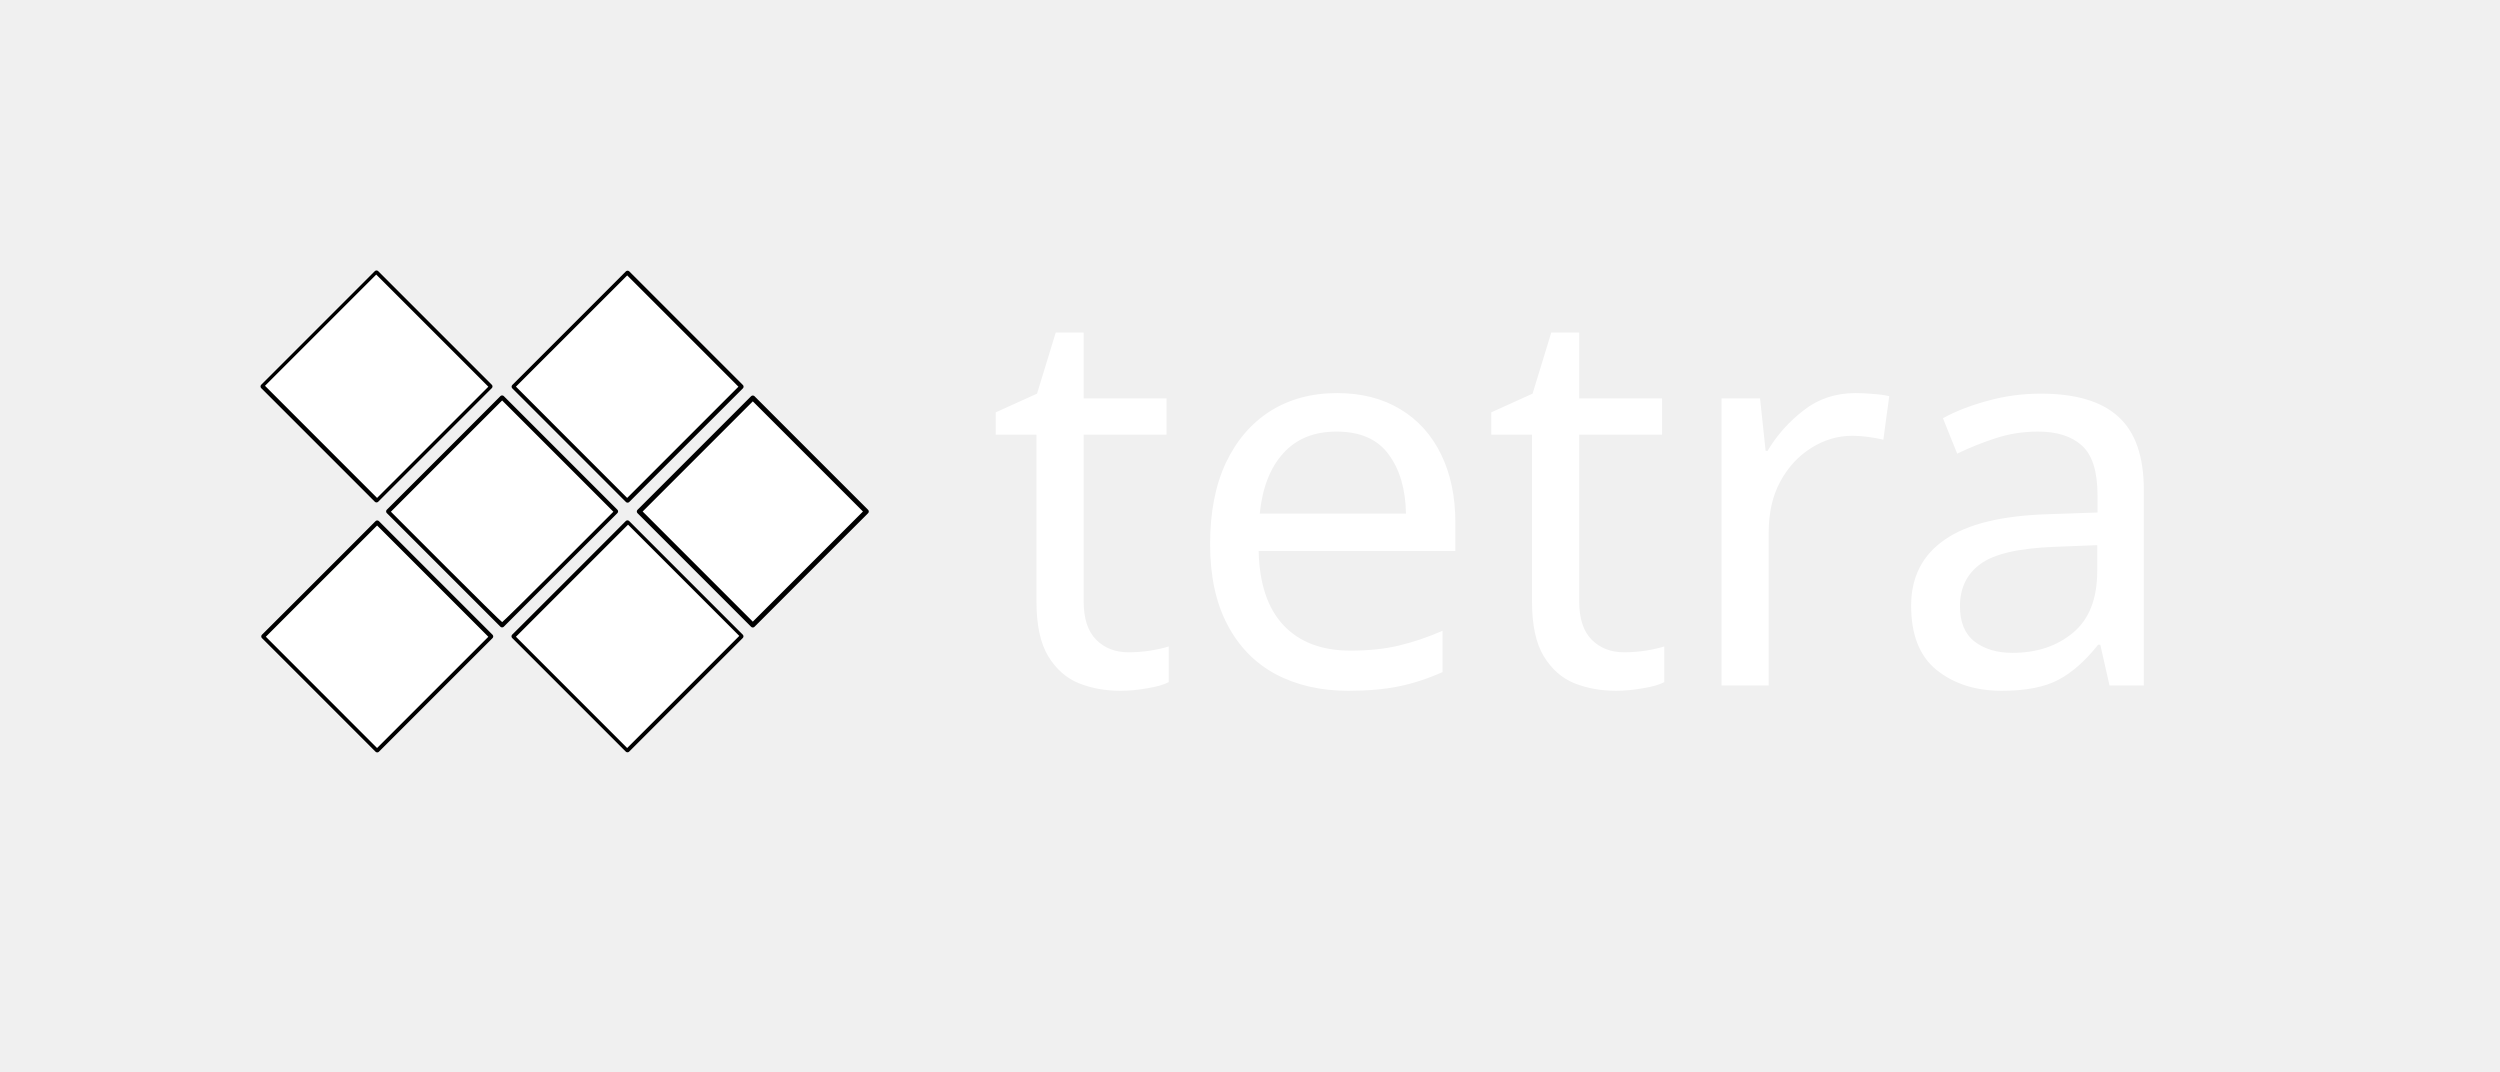
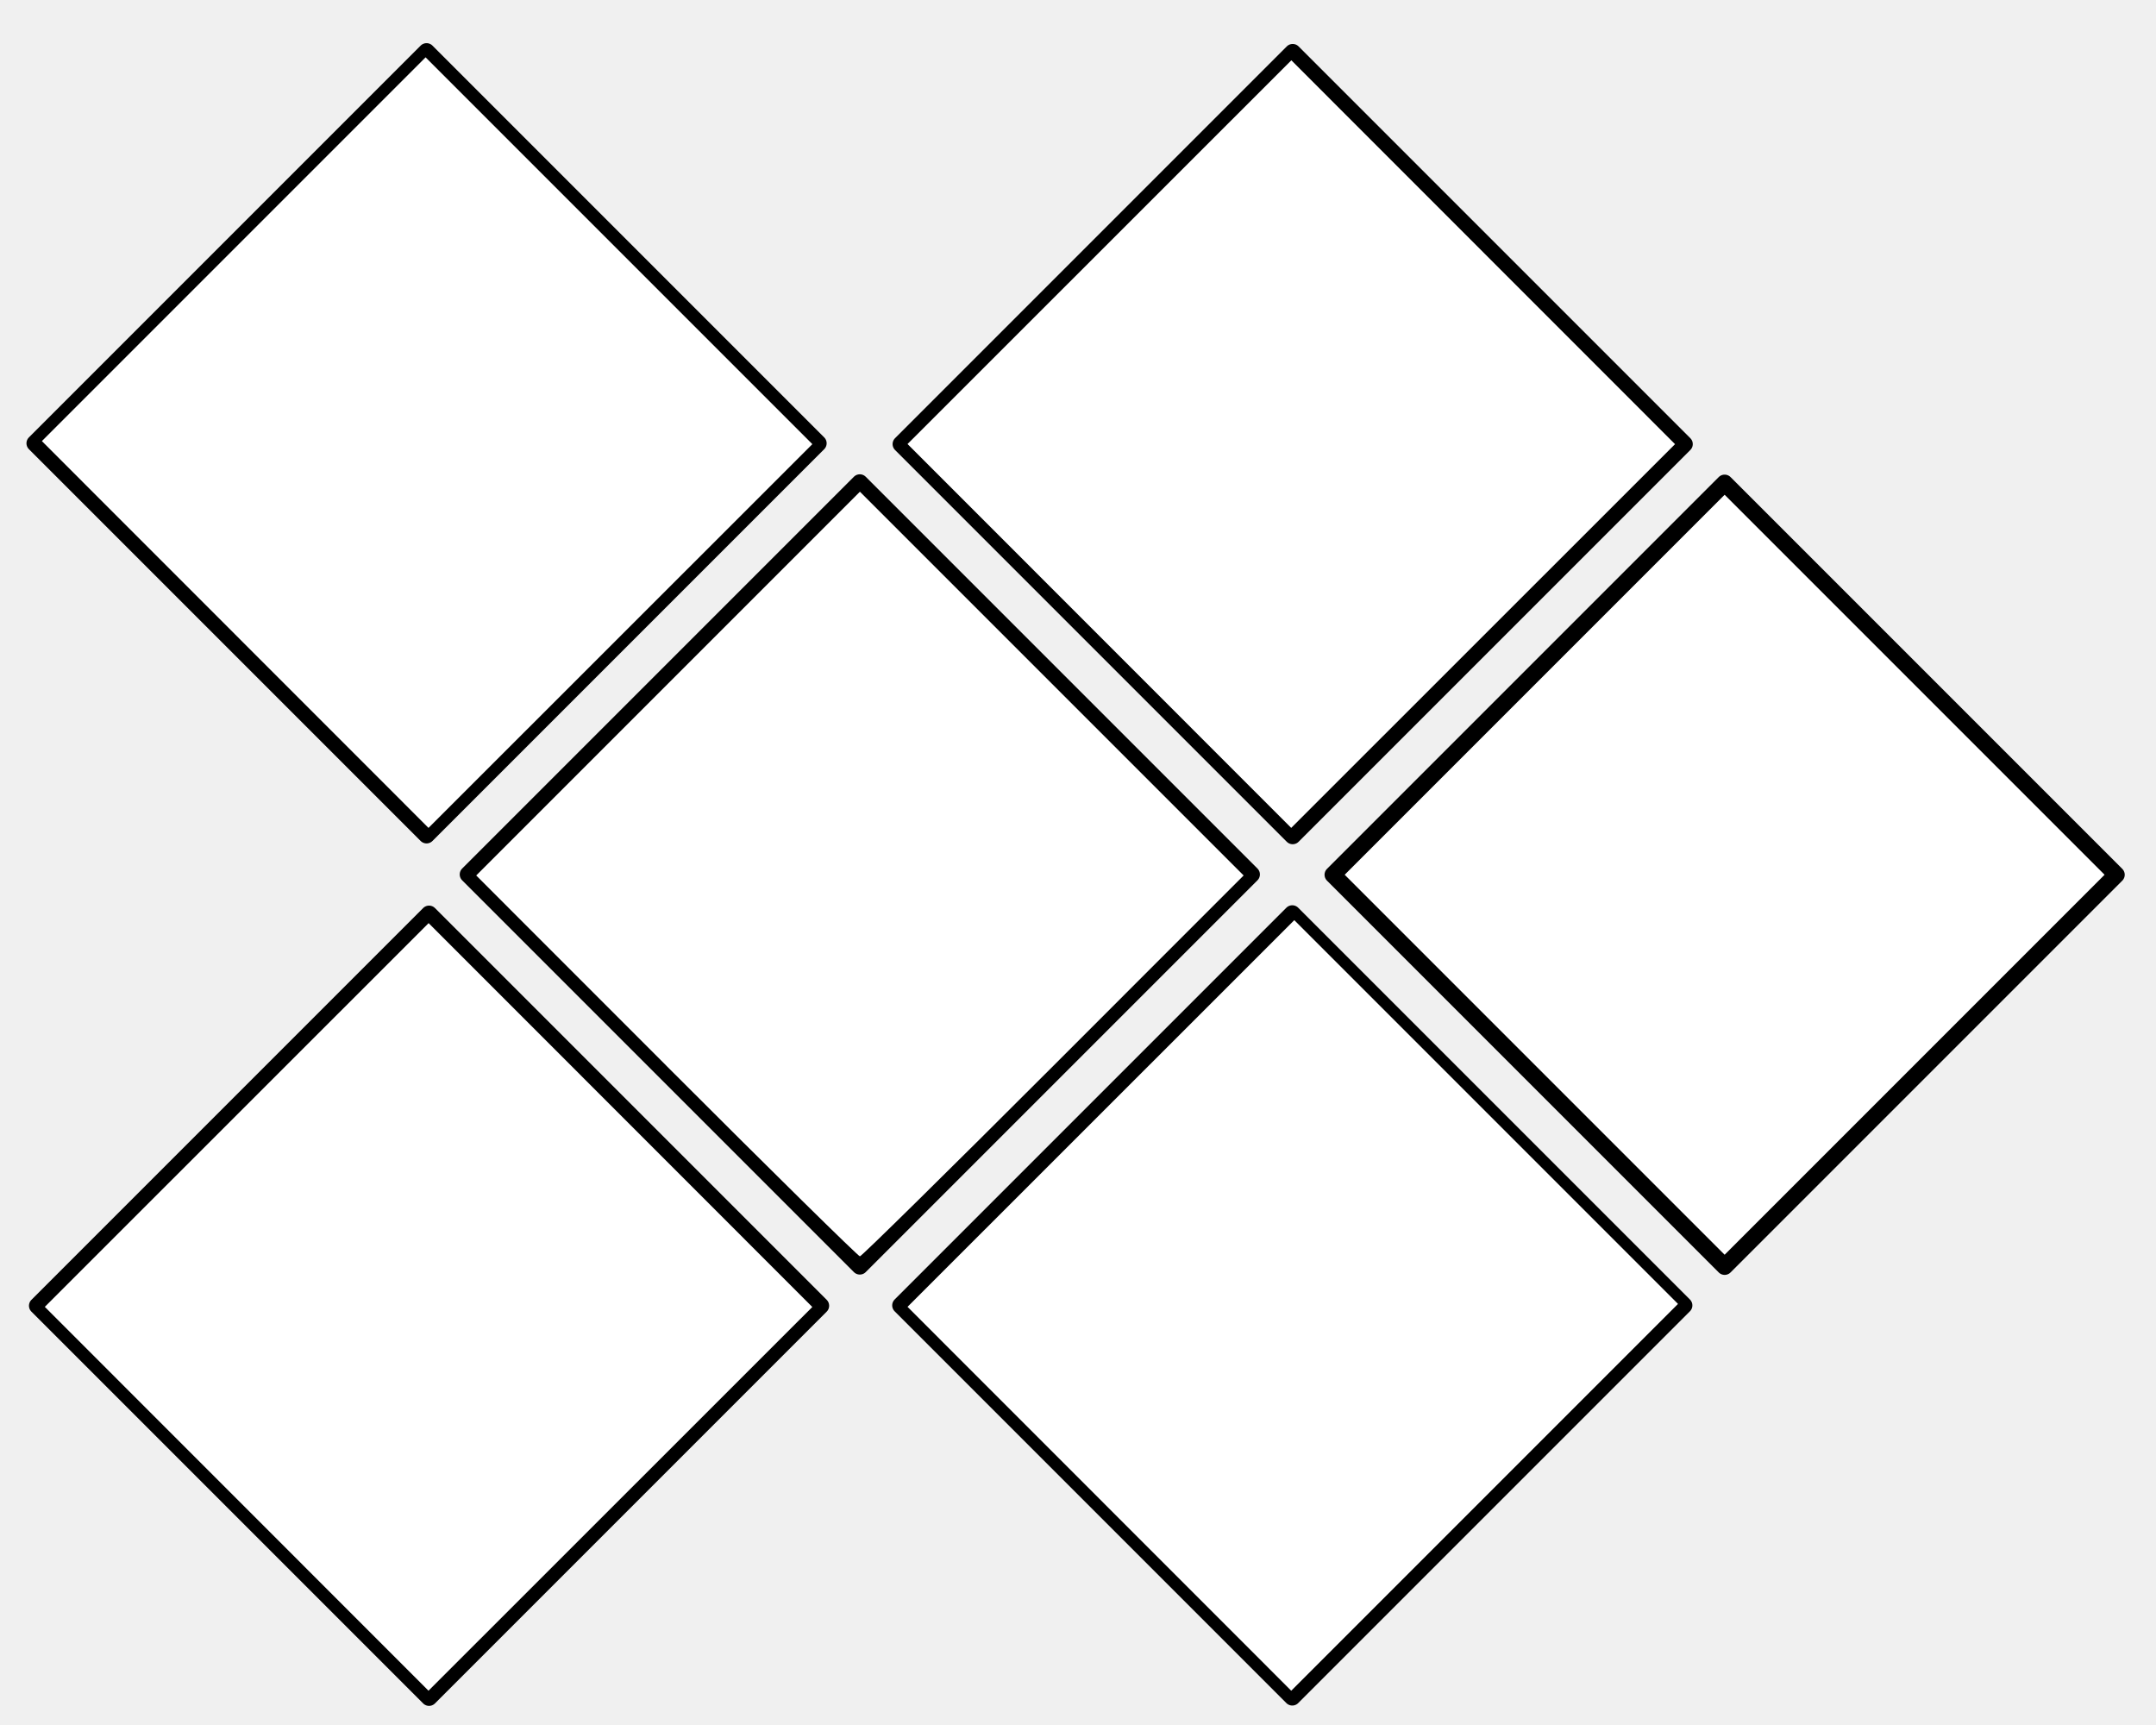
- <svg xmlns="http://www.w3.org/2000/svg" xmlns:ns1="http://www.openswatchbook.org/uri/2009/osb" width="140" height="60" id="svg2" version="1.1">
+ <svg xmlns="http://www.w3.org/2000/svg" xmlns:ns1="http://www.openswatchbook.org/uri/2009/osb" width="35" height="28" id="svg2" version="1.1">
  <defs id="defs4">
    <linearGradient id="linearGradient5219" ns1:paint="solid">
      <stop style="stop-color:#569bb0;stop-opacity:1;" offset="0" id="stop5221" />
    </linearGradient>
  </defs>
-   <g id="layer1" transform="translate(0,-992.3622)">
-     <g id="g4196" transform="matrix(0.21952,0,0,0.21952,-7.389317,806.8358)">
+   <g id="layer1" transform="translate(0,-1024.362)">
+     <g id="g4196" transform="matrix(0.21952,0,0,0.21952,-21.54907,824.3904)">
      <rect transform="matrix(-0.7071068,-0.7071068,-0.7071068,0.7071068,0,0)" y="509.794" x="-869.957" height="40.97" width="40.97" id="rect3773" style="fill:#ffffff;fill-opacity:1;fill-rule:evenodd;stroke:#000000;stroke-width:1.234;stroke-linecap:butt;stroke-linejoin:round;stroke-miterlimit:4;stroke-dasharray:none;stroke-opacity:1" />
      <rect transform="matrix(-0.7071068,-0.7071068,-0.7071068,0.7071068,0,0)" y="509.864" x="-824.852" height="40.97" width="40.97" id="rect3773-3" style="fill:#1d6612;fill-opacity:1;fill-rule:evenodd;stroke:#000000;stroke-width:1.234;stroke-linecap:butt;stroke-linejoin:round;stroke-miterlimit:4;stroke-dasharray:none;stroke-opacity:1" />
      <rect transform="matrix(-0.7071068,-0.7071068,-0.7071068,0.7071068,0,0)" y="554.919" x="-869.865" height="40.97" width="40.97" id="rect3773-35" style="fill:#1d6612;fill-opacity:1;fill-rule:evenodd;stroke:#000000;stroke-width:1.234;stroke-linecap:butt;stroke-linejoin:round;stroke-miterlimit:4;stroke-dasharray:none;stroke-opacity:1" />
      <rect transform="matrix(-0.7071068,-0.7071068,-0.7071068,0.7071068,0,0)" y="555" x="-824.717" height="40.97" width="40.97" id="rect3773-7" style="fill:#1f6f13;fill-opacity:1;fill-rule:evenodd;stroke:#000000;stroke-width:1.234;stroke-linecap:butt;stroke-linejoin:round;stroke-miterlimit:4;stroke-dasharray:none;stroke-opacity:1" />
      <rect transform="matrix(-0.7071068,-0.7071068,-0.7071068,0.7071068,0,0)" y="555.113" x="-779.519" height="40.97" width="40.97" id="rect3773-8" style="fill:#227814;fill-opacity:1;fill-rule:evenodd;stroke:#000000;stroke-width:1.234;stroke-linecap:butt;stroke-linejoin:round;stroke-miterlimit:4;stroke-dasharray:none;stroke-opacity:1" />
      <rect transform="matrix(-0.7071068,-0.7071068,-0.7071068,0.7071068,0,0)" y="600.076" x="-824.743" height="40.97" width="40.97" id="rect3773-1" style="fill:#227814;fill-opacity:1;fill-rule:evenodd;stroke:#000000;stroke-width:1.234;stroke-linecap:butt;stroke-linejoin:round;stroke-miterlimit:4;stroke-dasharray:none;stroke-opacity:1" />
      <path id="path3349" d="m 179.464,957.974 -14.187,-14.192 14.192,-14.187 14.192,-14.187 14.187,14.192 14.187,14.192 -14.192,14.187 -14.192,14.187 -14.187,-14.192 z" style="fill:#ffffff;stroke-width:1.234;stroke-miterlimit:4;stroke-dasharray:none" />
      <path id="path3351" d="m 147.456,989.765 -14.076,-14.081 14.188,-14.188 14.188,-14.188 14.188,14.188 14.188,14.188 -14.076,14.081 c -7.742,7.744 -14.177,14.081 -14.301,14.081 -0.124,0 -6.559,-6.336 -14.301,-14.081 z" style="fill:#ffffff;stroke-width:1.234;stroke-miterlimit:4;stroke-dasharray:none" />
      <path id="path3353" d="m 179.465,1021.774 -14.188,-14.193 14.301,-14.296 14.301,-14.296 14.188,14.188 14.188,14.188 -14.301,14.301 -14.301,14.301 -14.188,-14.193 z" style="fill:#ffffff;stroke-width:1.234;stroke-miterlimit:4;stroke-dasharray:none" />
      <path id="path3355" d="m 115.665,1021.774 -14.187,-14.192 14.192,-14.187 14.192,-14.187 14.187,14.192 14.187,14.192 -14.192,14.187 -14.192,14.187 -14.187,-14.193 z" style="fill:#ffffff;stroke-width:1.234;stroke-miterlimit:4;stroke-dasharray:none" />
      <path id="path3357" d="m 115.557,957.866 -14.296,-14.301 14.188,-14.188 14.188,-14.188 14.301,14.301 14.301,14.301 -14.193,14.188 -14.193,14.188 -14.296,-14.301 z" style="fill:#ffffff;stroke-width:1.234;stroke-miterlimit:4;stroke-dasharray:none" />
    </g>
-     <text xml:space="preserve" style="font-style:normal;font-variant:normal;font-weight:normal;font-stretch:normal;font-size:30px;line-height:125%;font-family:'Fira Sans';-inkscape-font-specification:'Fira Sans, Normal';text-align:start;letter-spacing:0px;word-spacing:0px;writing-mode:lr-tb;text-anchor:start;fill:#ffffff;fill-opacity:1;stroke:none;stroke-width:1px;stroke-linecap:butt;stroke-linejoin:miter;stroke-opacity:1" x="55.278" y="1030.75" id="text3348">
-       <tspan id="tspan3350" x="55.278" y="1030.75">tetra</tspan>
-     </text>
  </g>
</svg>
